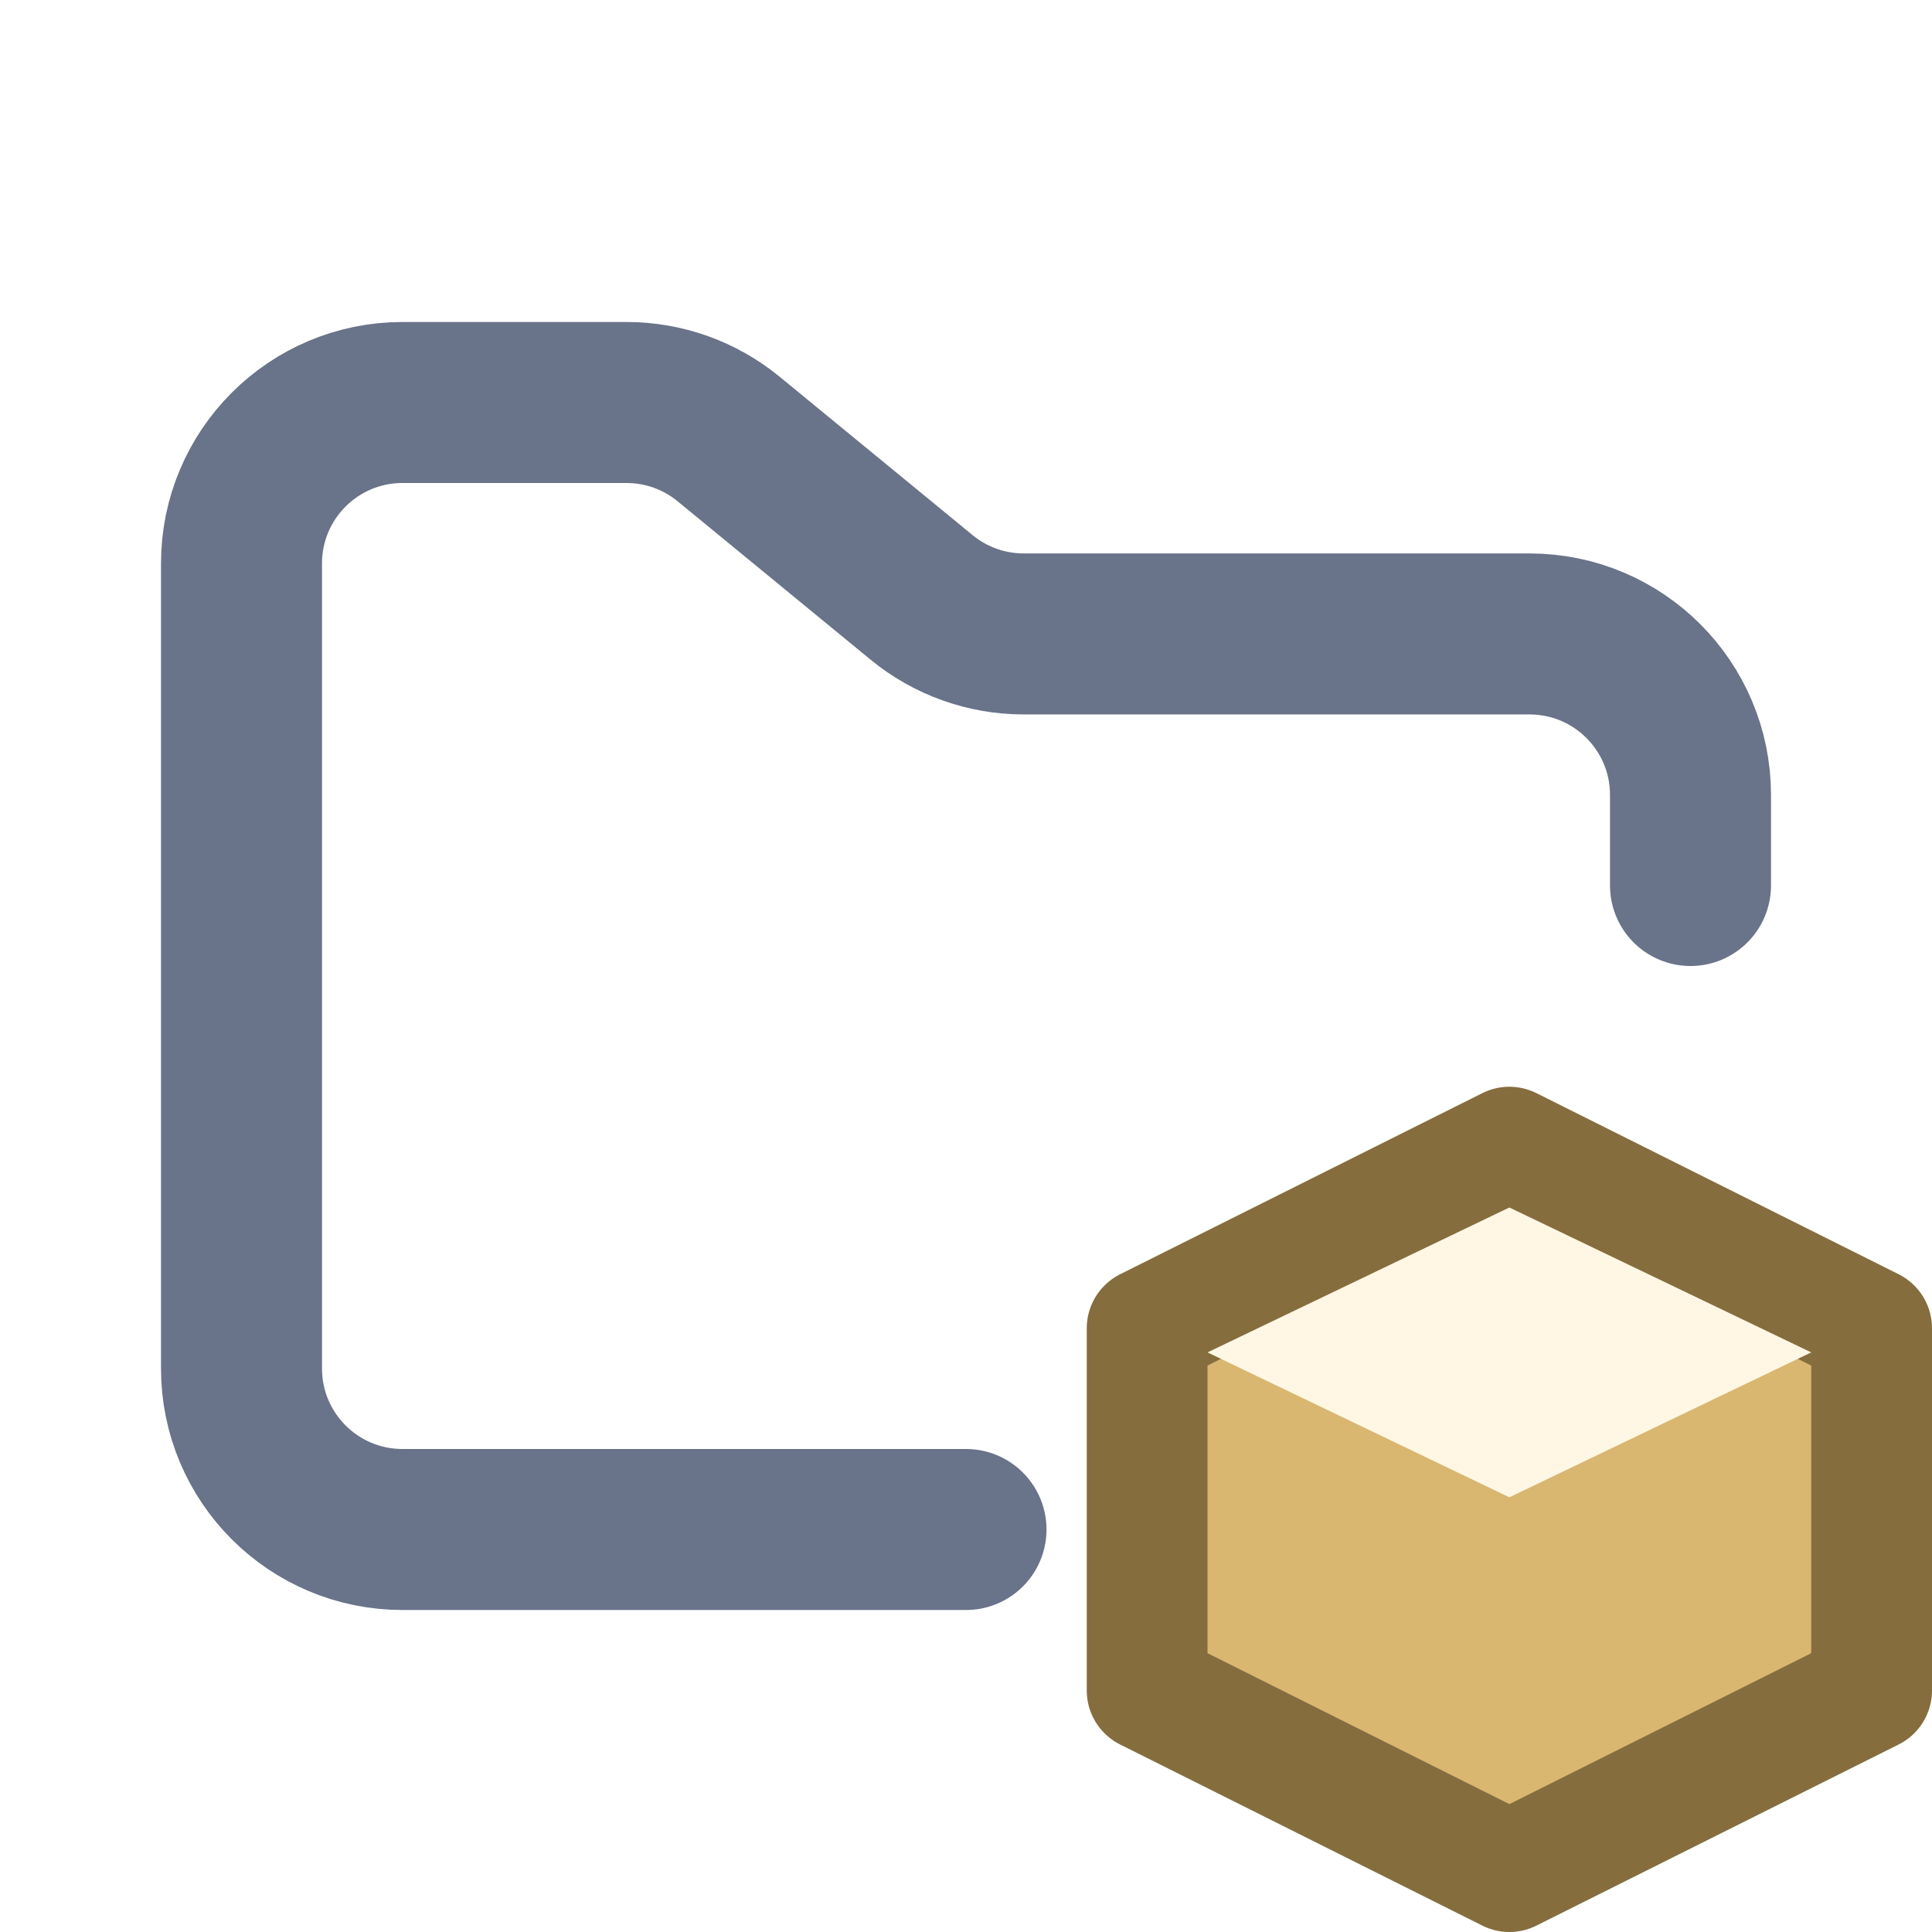
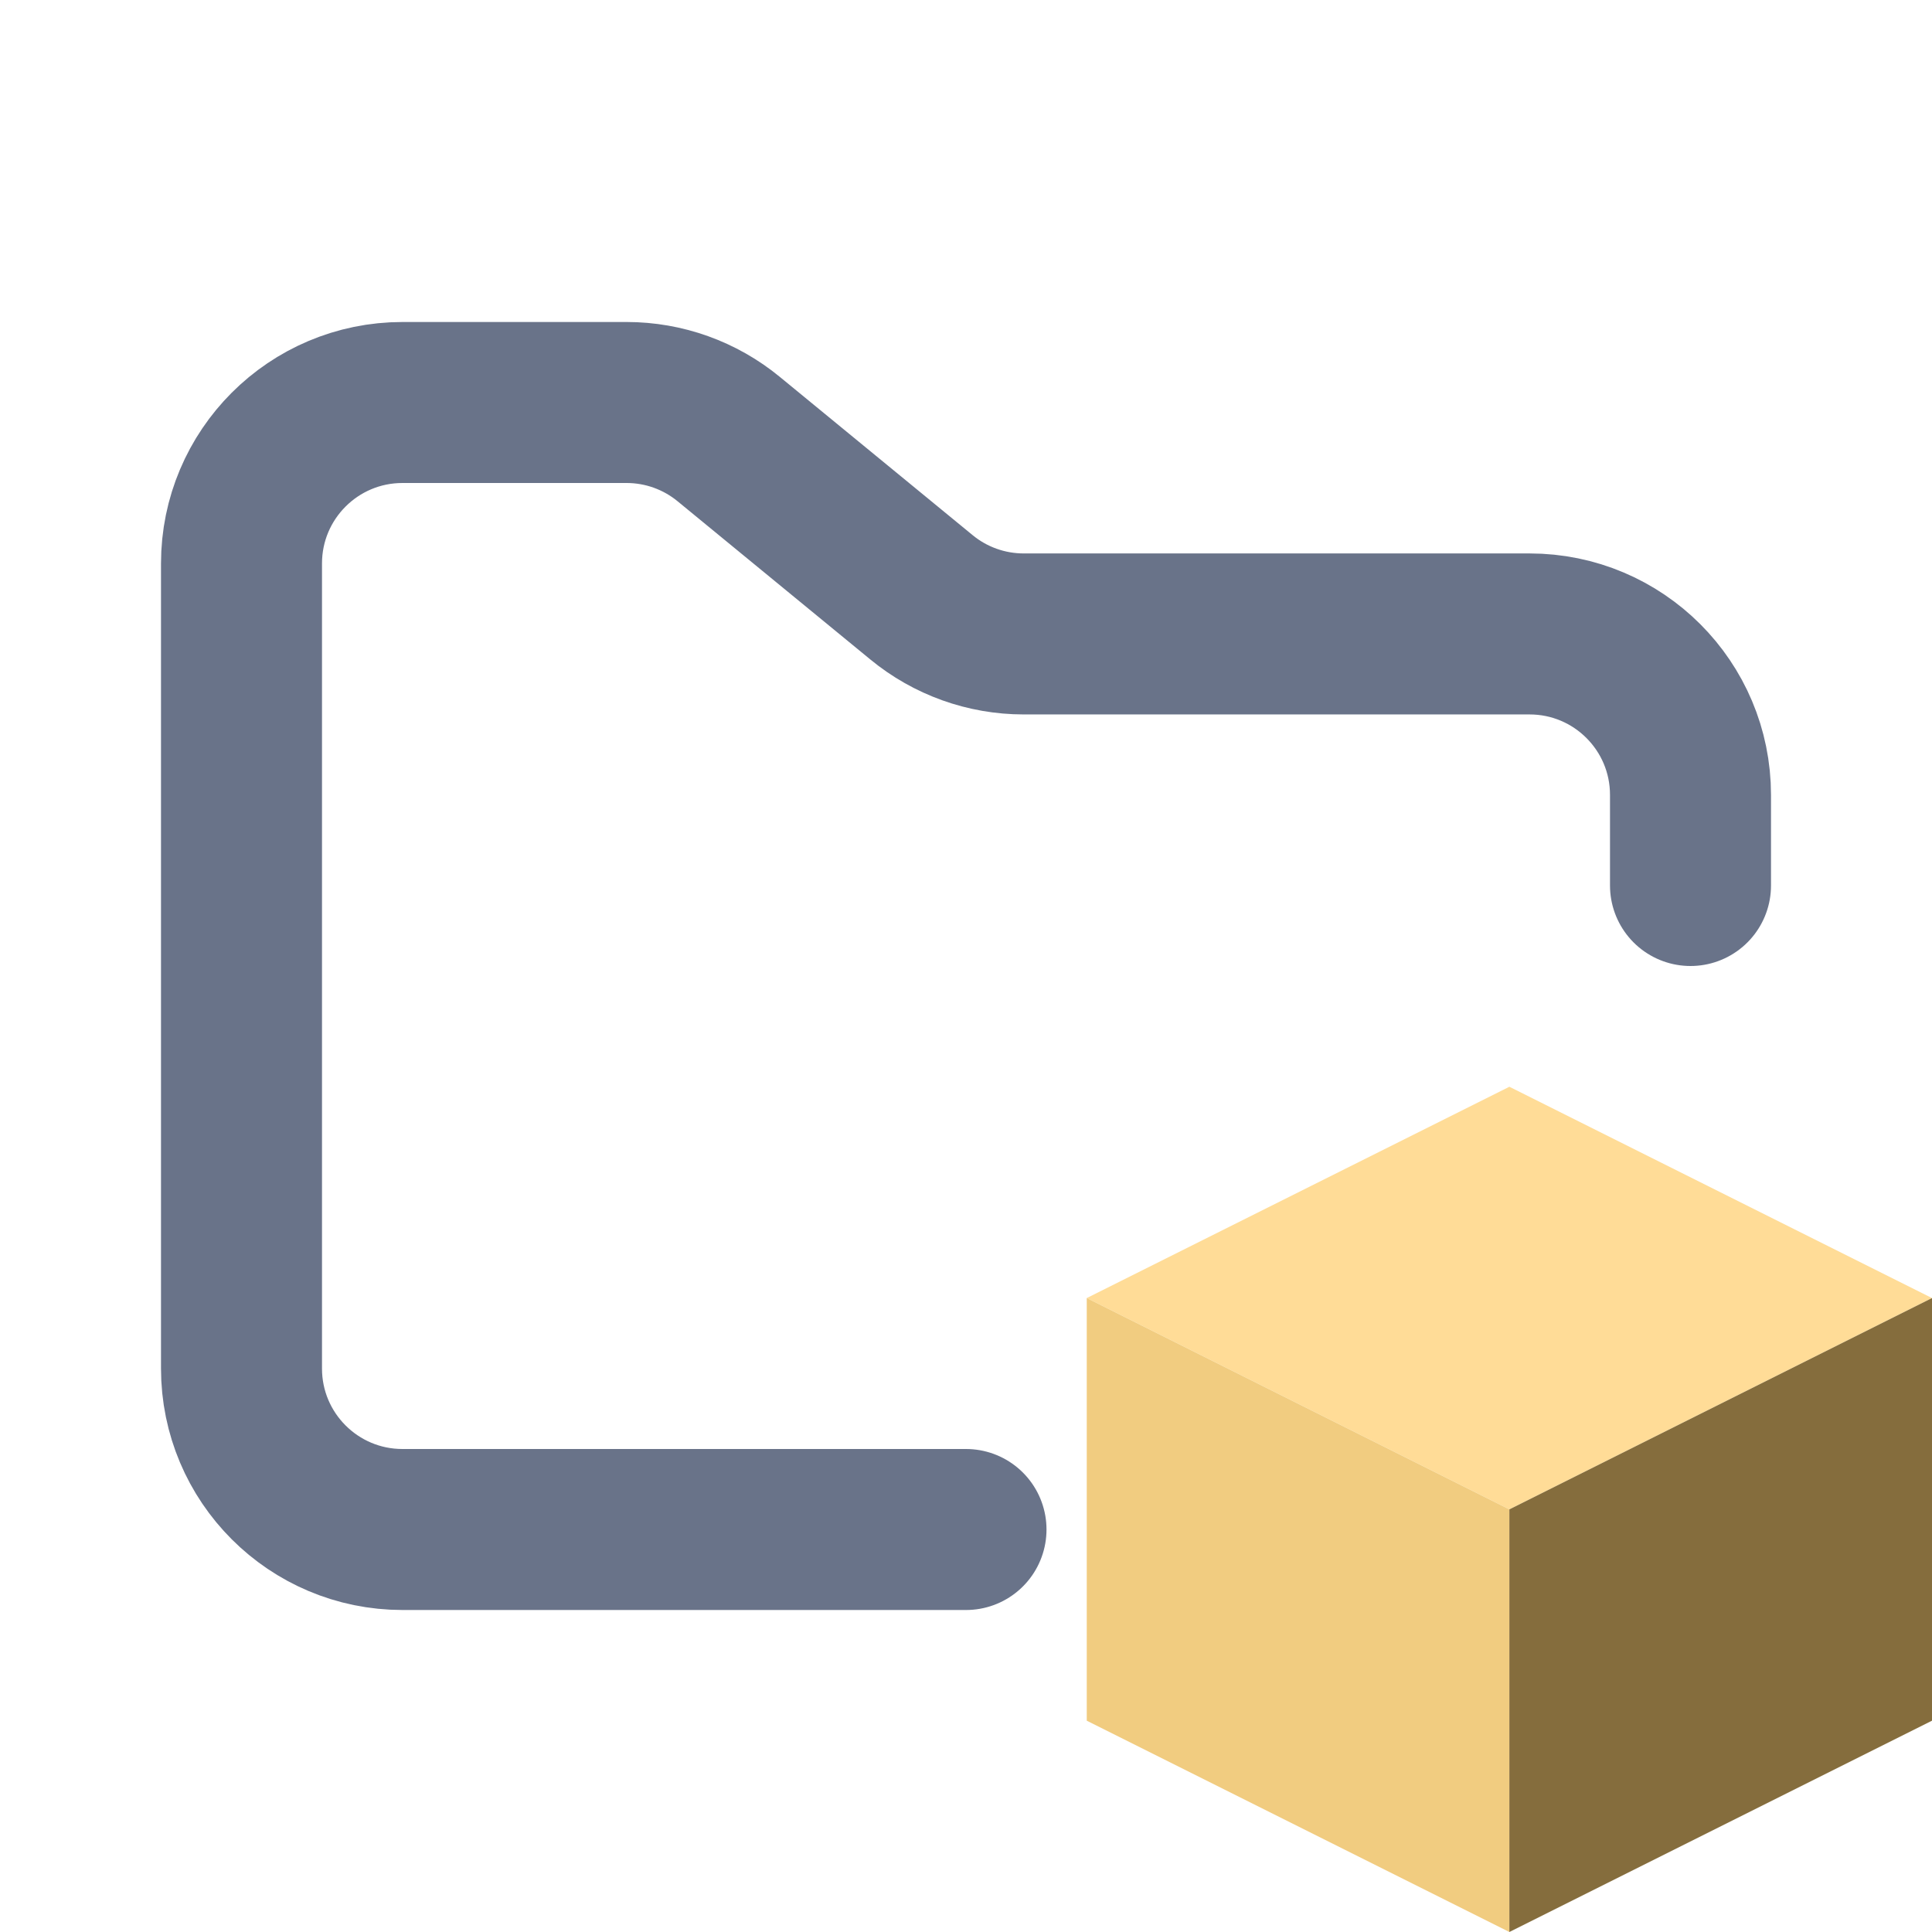
<svg xmlns="http://www.w3.org/2000/svg" width="16" height="16" viewBox="0 0 24 24" fill="none">
  <path d="M12 19H5C3.895 19 3 18.105 3 17V7C3 5.895 3.895 5 5 5H7.784C8.247 5 8.696 5.161 9.053 5.455L11.447 7.42C11.804 7.714 12.253 7.875 12.716 7.875H19C20.105 7.875 21 8.77 21 9.875V11" stroke="#697389" stroke-width="2" stroke-linecap="round" stroke-linejoin="round" />
-   <g transform="scale(1.5)">
-     <path d="M12.5 9.5L15.5 11V14L12.5 15.5L9.5 14V11Z" fill="#D9B771" stroke="#856D3D" stroke-linejoin="round" />
-     <path d="M10 11.2L12.5 10L15 11.2L12.5 12.4Z" fill="#FFF6E4" />
+   <g transform="scale(1.5) translate(9 9)">
+     <path d="M3.5 0L7 1.75L3.5 3.5L0 1.75Z" fill="#FFDC97" />
+     <path d="M0 1.75L3.5 3.5V7L0 5.25Z" fill="#F1CC80" />
+     <path d="M7 1.75V5.25L3.5 7V3.5Z" fill="#856D3D" />
  </g>
</svg>
